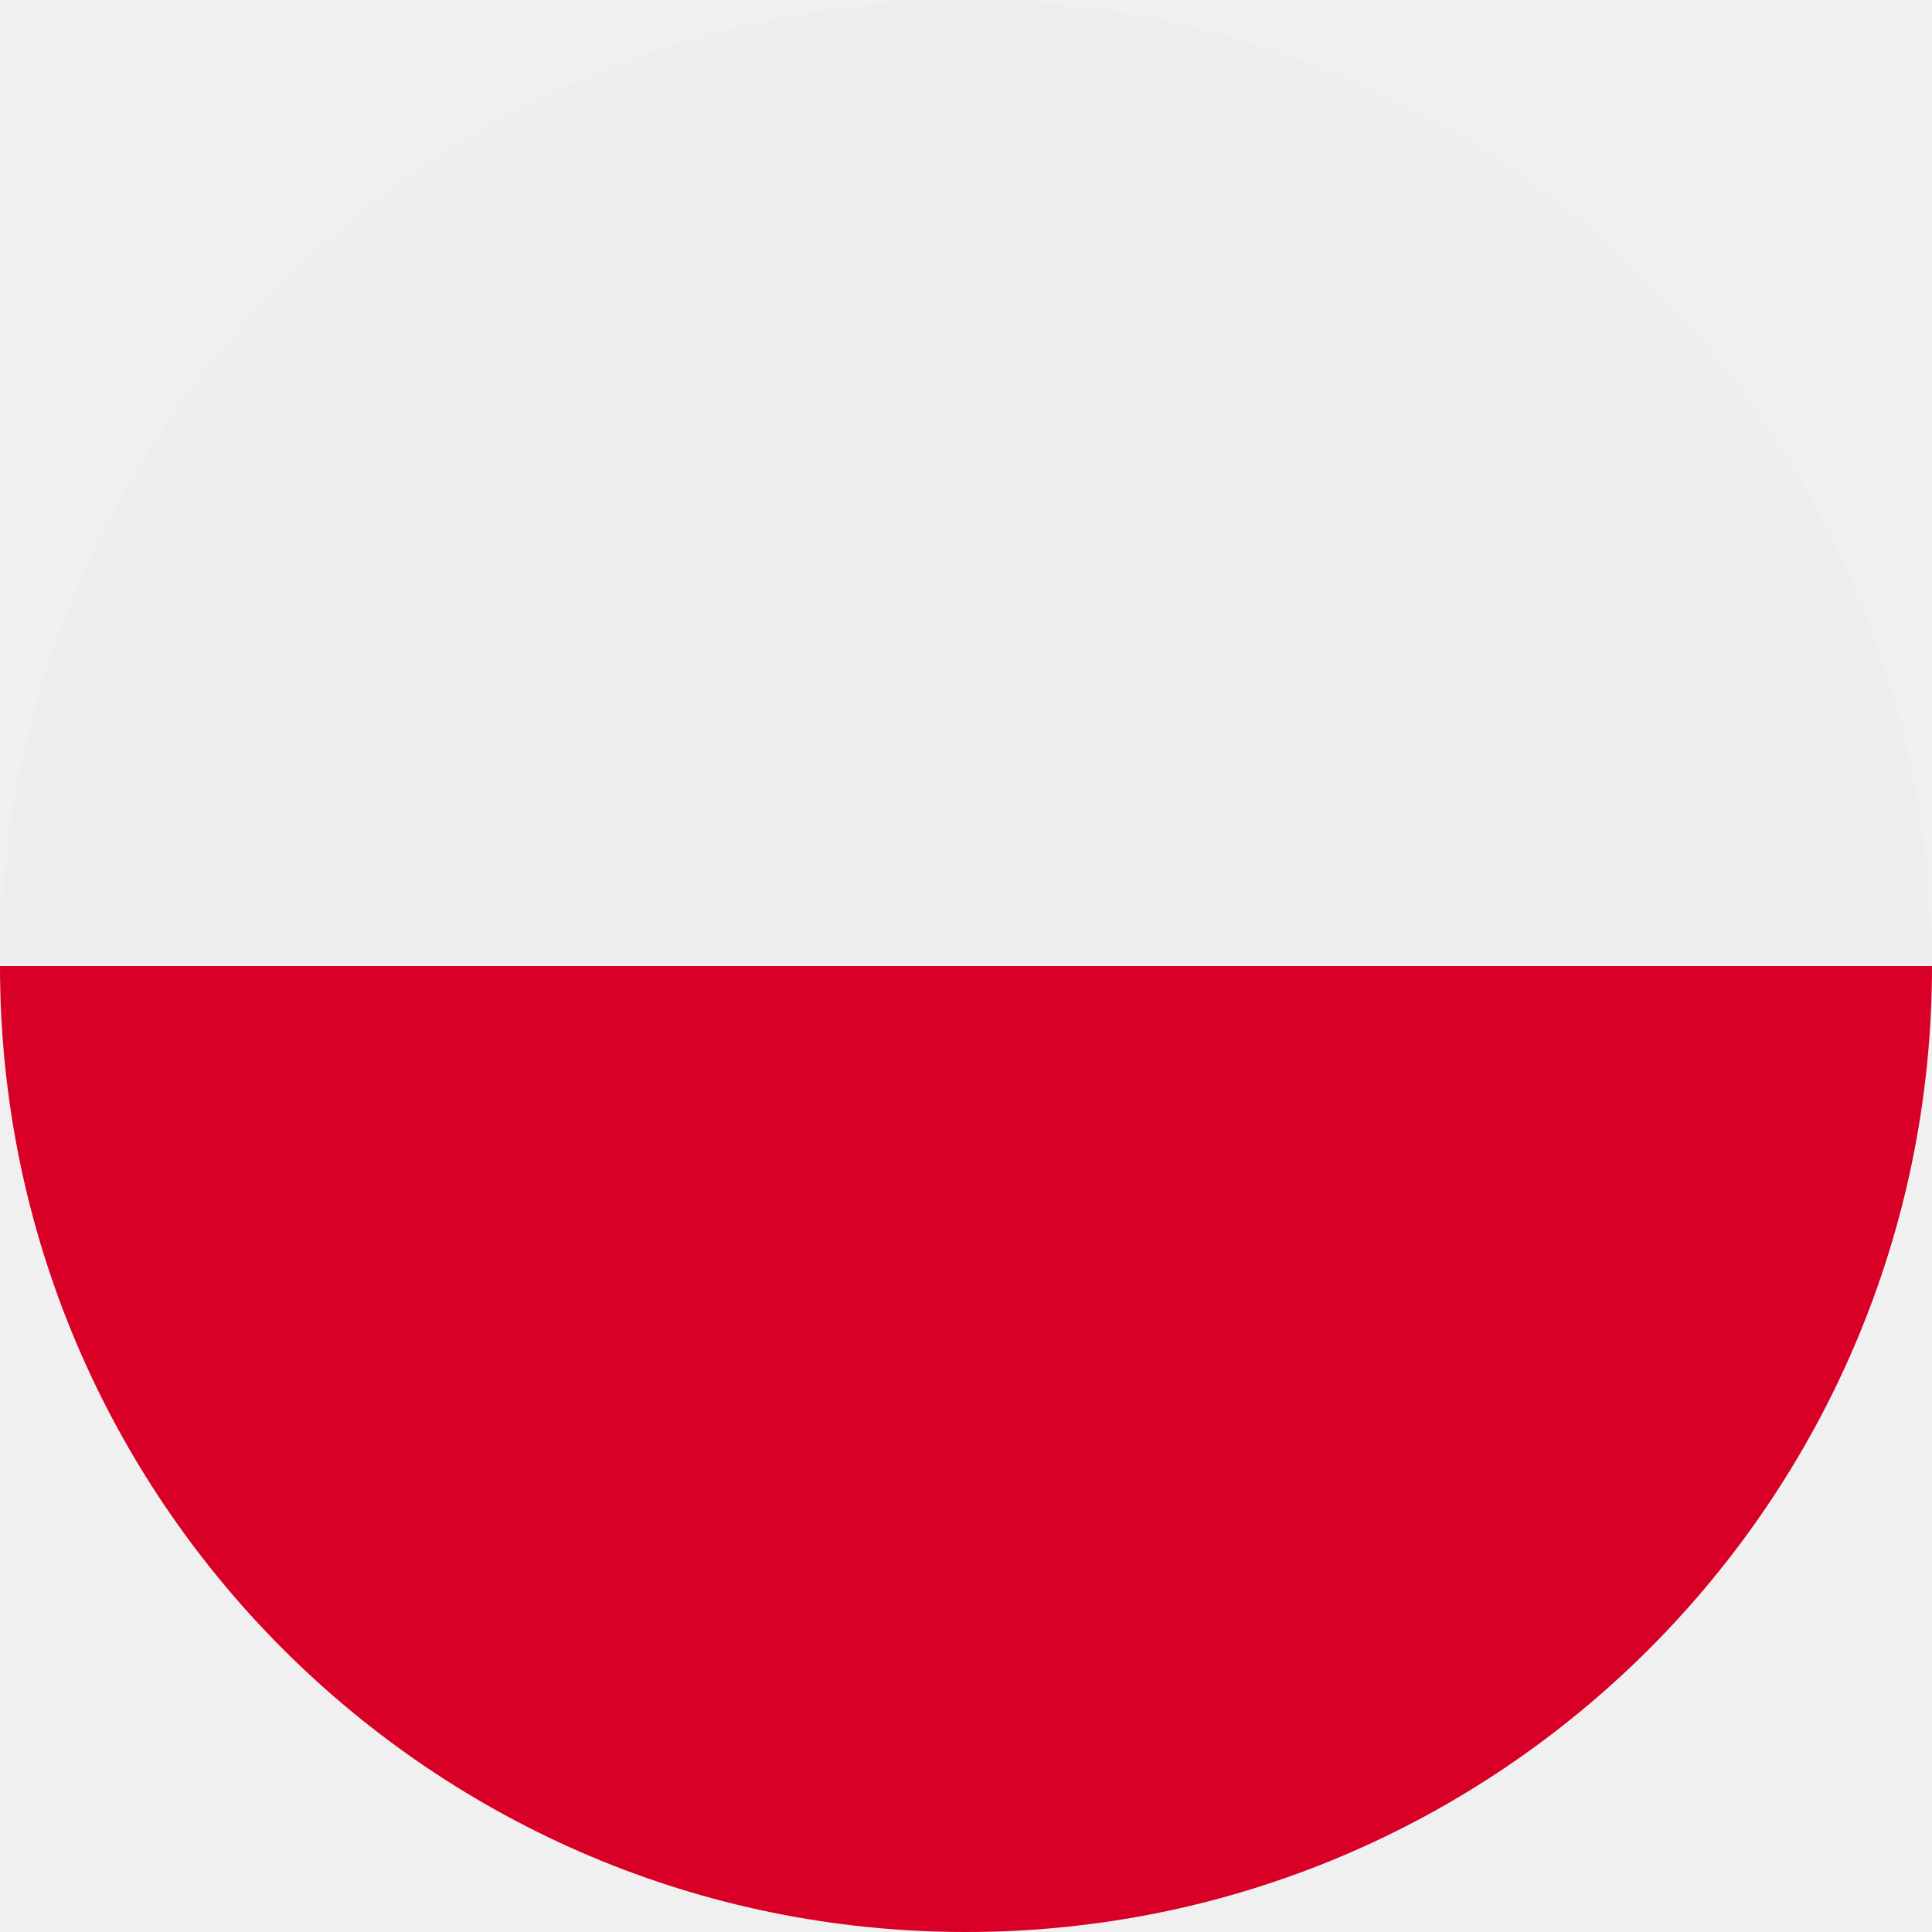
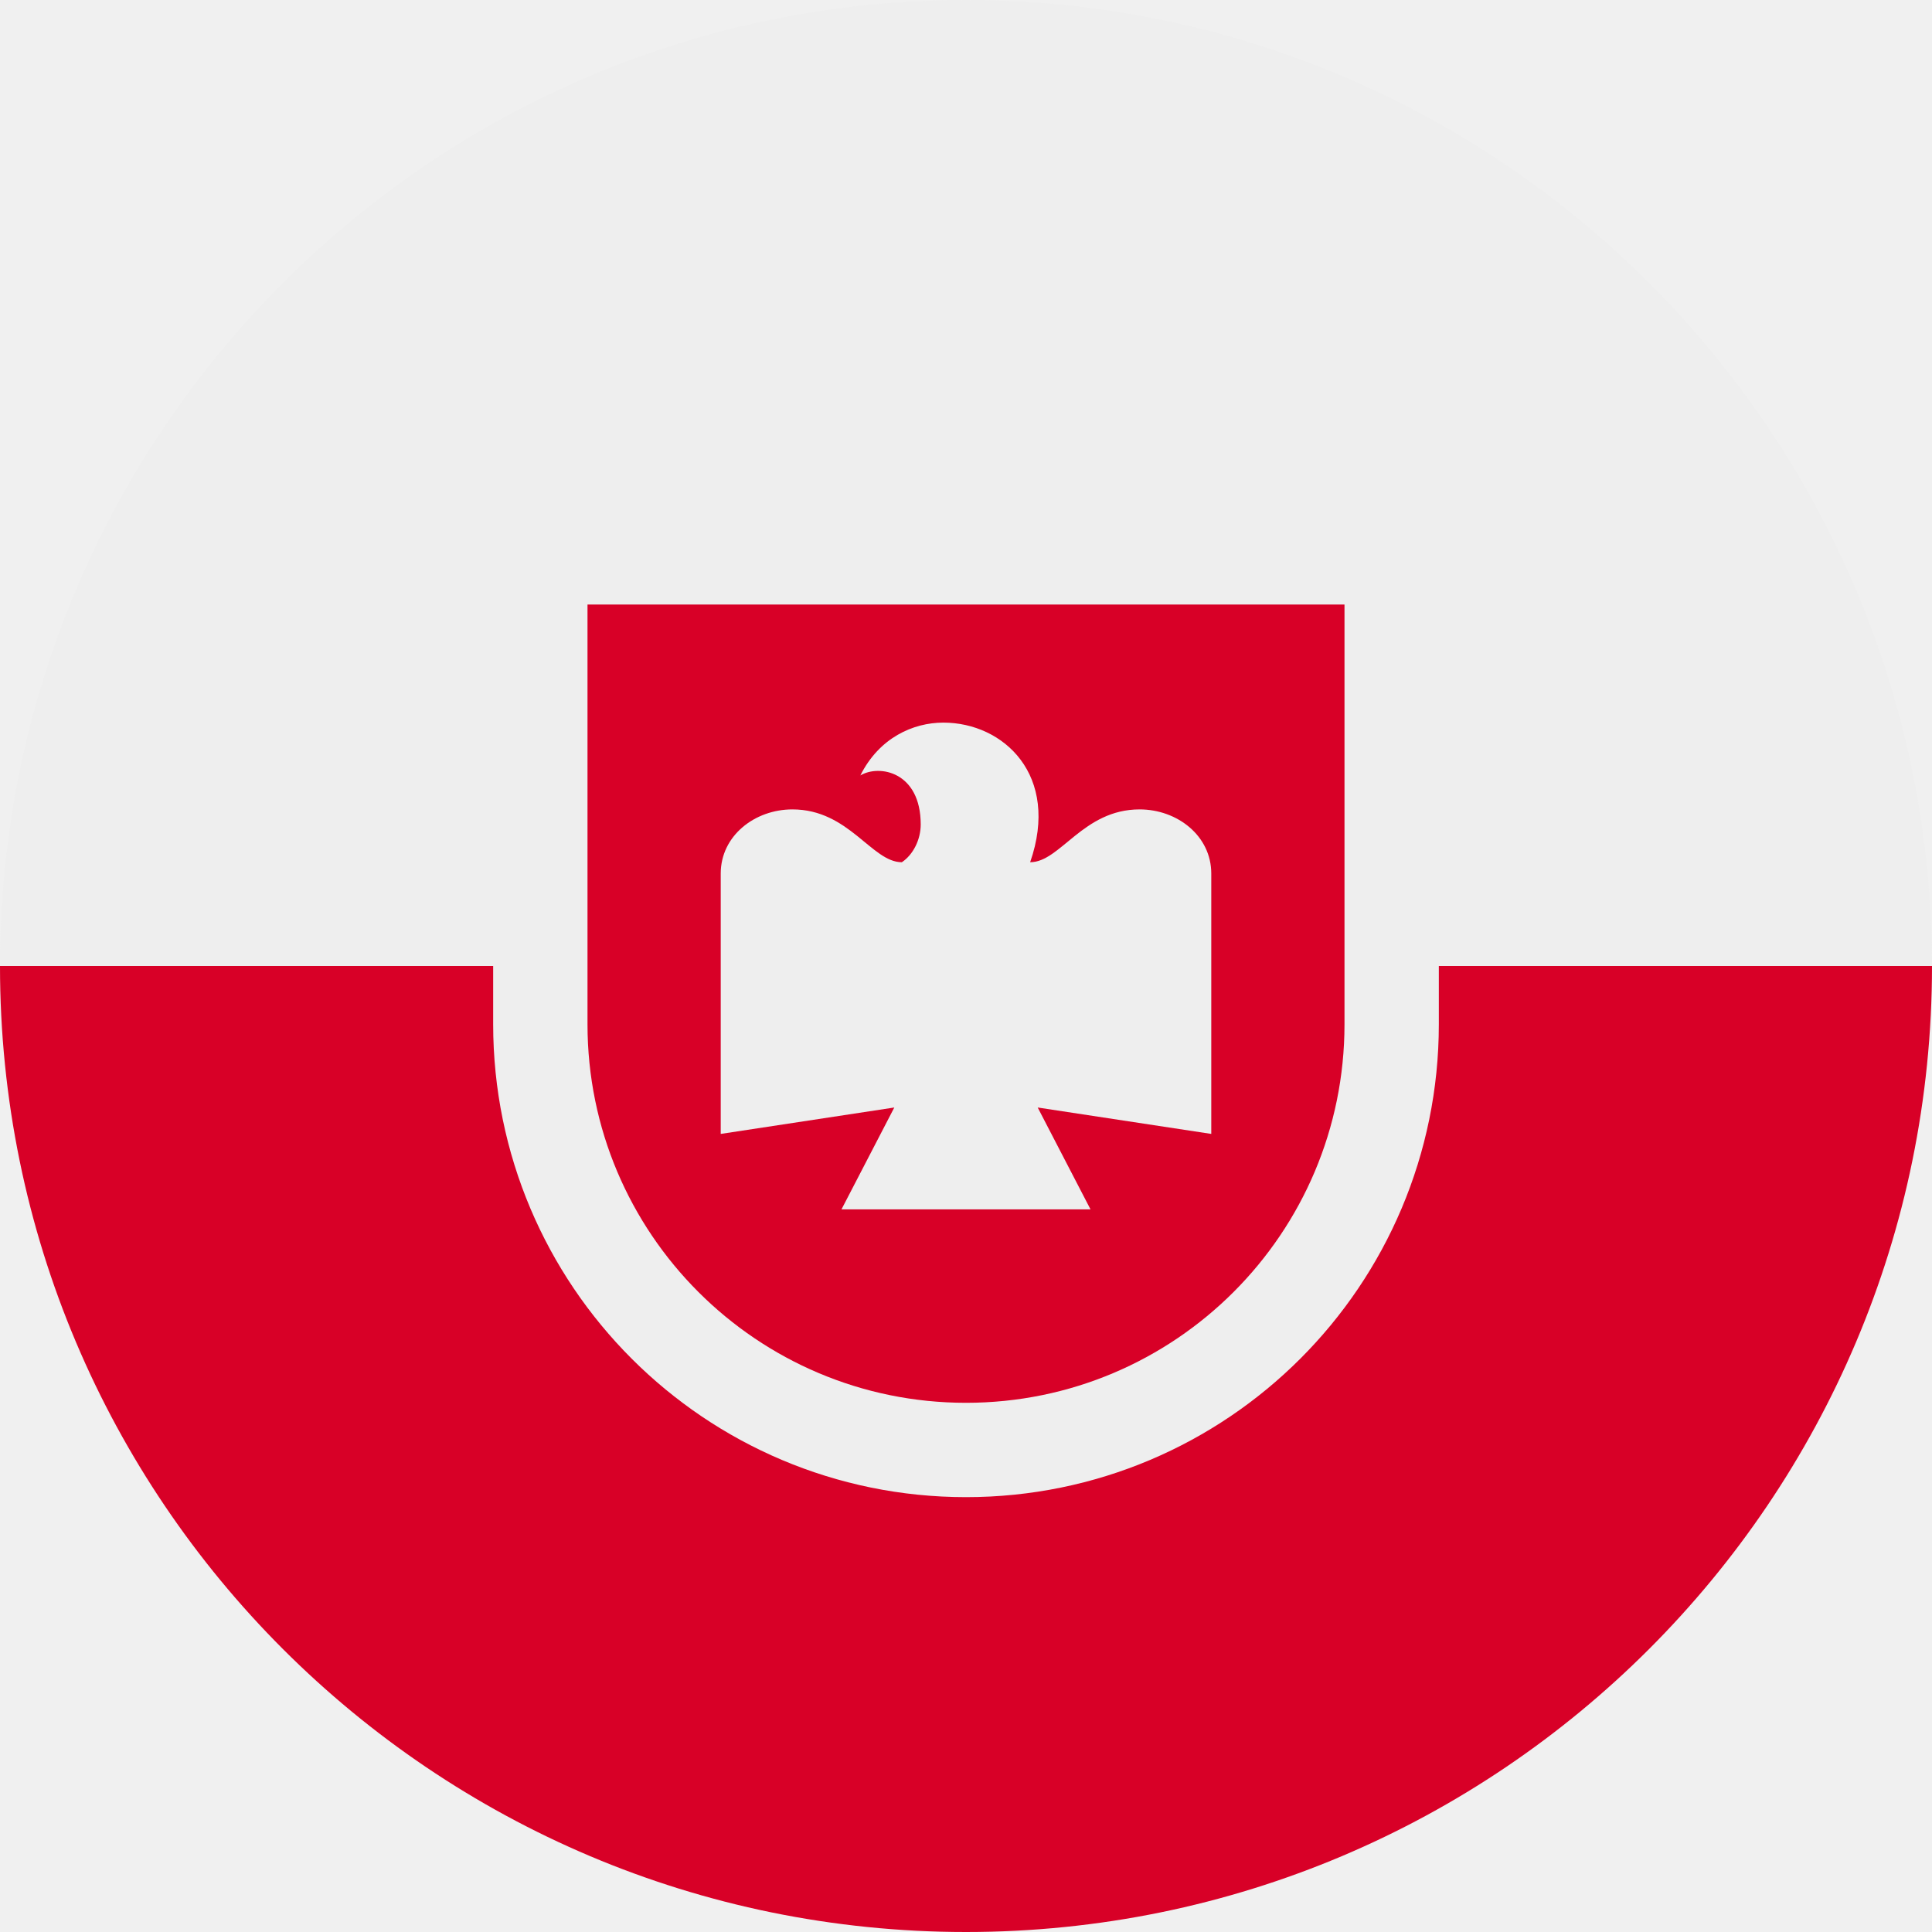
- <svg xmlns="http://www.w3.org/2000/svg" width="512" height="512" viewBox="0 0 512 512">
+ <svg xmlns="http://www.w3.org/2000/svg" width="512" height="512" viewBox="0 0 512 512" version="1.1" id="svg833">
+   <defs id="defs837" />
  <mask id="a">
-     <circle cx="256" cy="256" r="256" fill="#fff" />
+     <circle cx="256" cy="256" r="256" fill="#fff" id="circle824" />
  </mask>
-   <g mask="url(#a)">
-     <path fill="#d80027" d="m0 256 256.4-44.3L512 256v256H0z" />
-     <path fill="#eee" d="M0 0h512v256H0z" />
+   <g mask="url(#a)" id="g831">
+     <path fill="#d80027" d="m0 256 256.4-44.3L512 256v256H0z" id="path827" />
+     <path fill="#eee" d="M0 0h512v256H0z" id="path829" />
+     <g id="g3788">
+       <path fill="#d80027" d="m 155.694,160.209 v 111.244 a 100.306,100.306 0 1 0 200.612,0 V 160.209 Z" id="path932" style="fill:#eeeeee;fill-opacity:1;stroke-width:50;stroke-miterlimit:4;stroke-dasharray:none;stroke:#eeeeee;stroke-opacity:1;stroke-linejoin:round" />
+       <path fill="#d80027" d="m 155.694,160.209 v 111.244 a 100.306,100.306 0 1 0 200.612,0 V 160.209 Z" id="path932-1" style="fill:#d80027;stroke-width:1;fill-opacity:1" />
+       <path fill="#ff9811" d="m 250,191.5 c -8,0 -17,4 -22,14 5,-3 16,-1 16,13 0,4 -2,8 -5,10 -8,0 -14,-14 -29,-14 -10,0 -19,7 -19,17 v 69 l 46,-7 -14,27 h 66 l -14,-27 46,7 v -69 c 0,-10 -9,-17 -19,-17 -15,0 -21,14 -29,14 8,-23 -7,-37 -23,-37 z" id="path1124" style="fill:#eeeeee;fill-opacity:1" />
+     </g>
  </g>
</svg>
